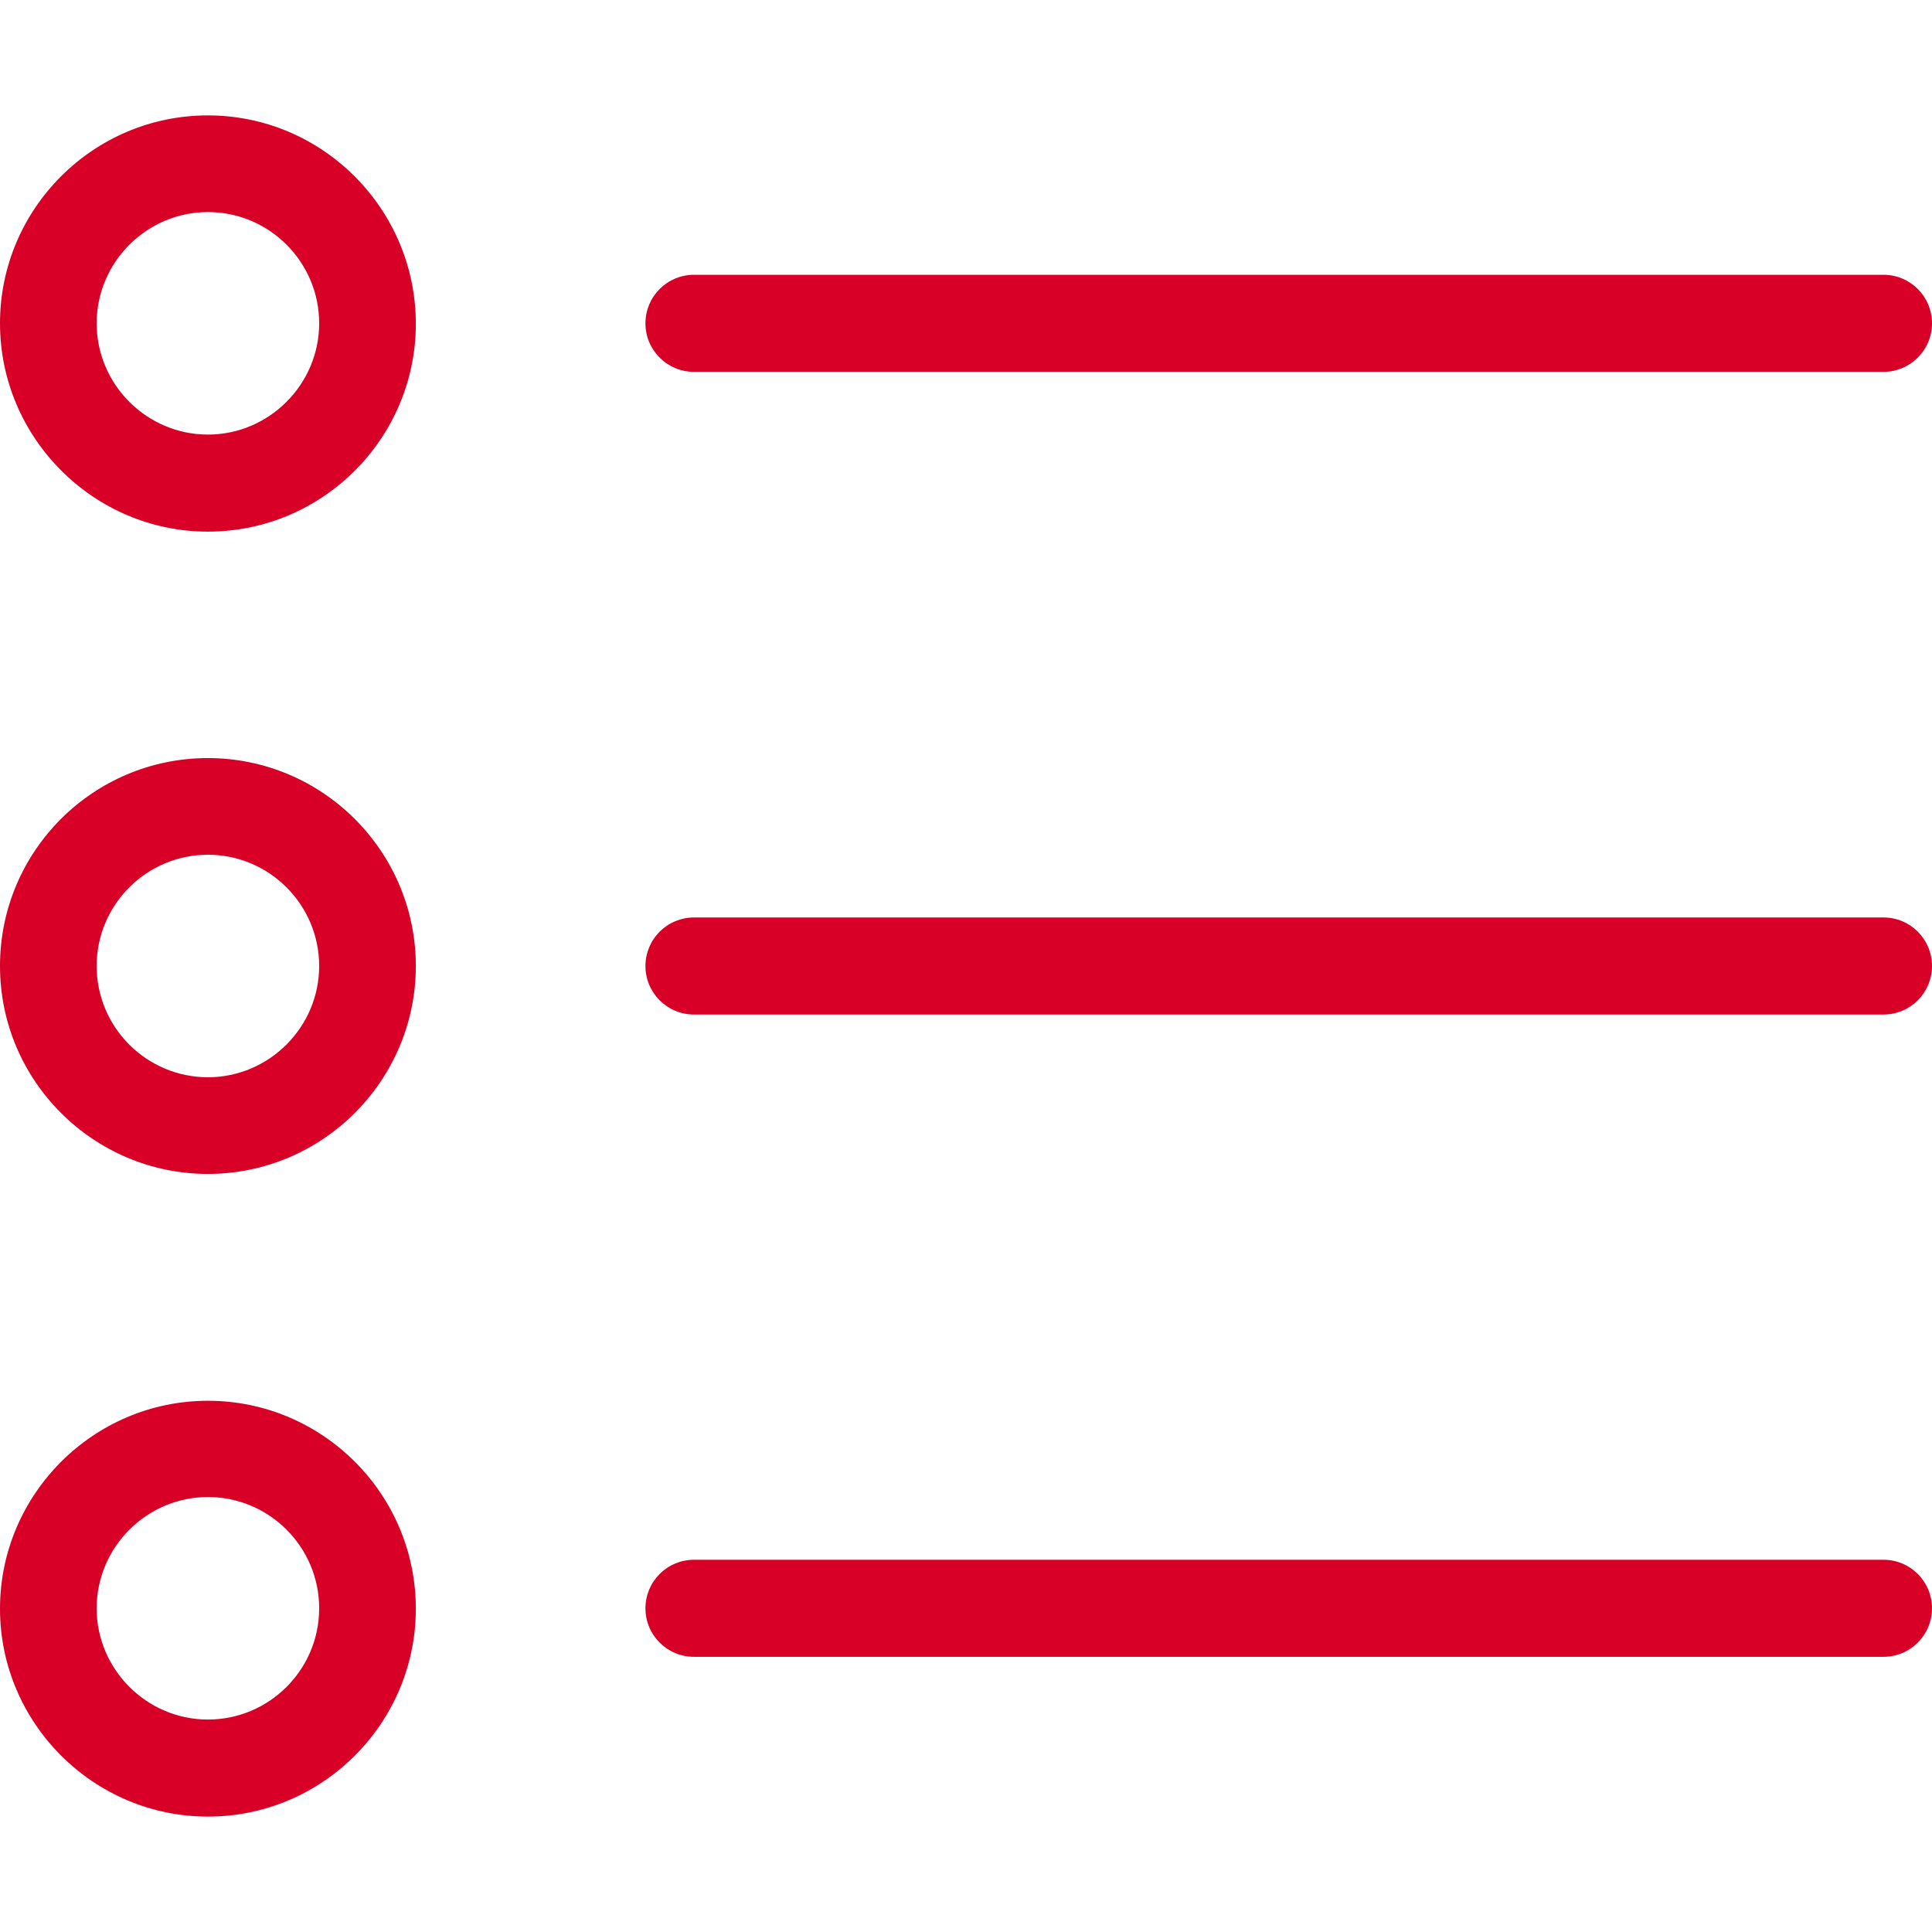
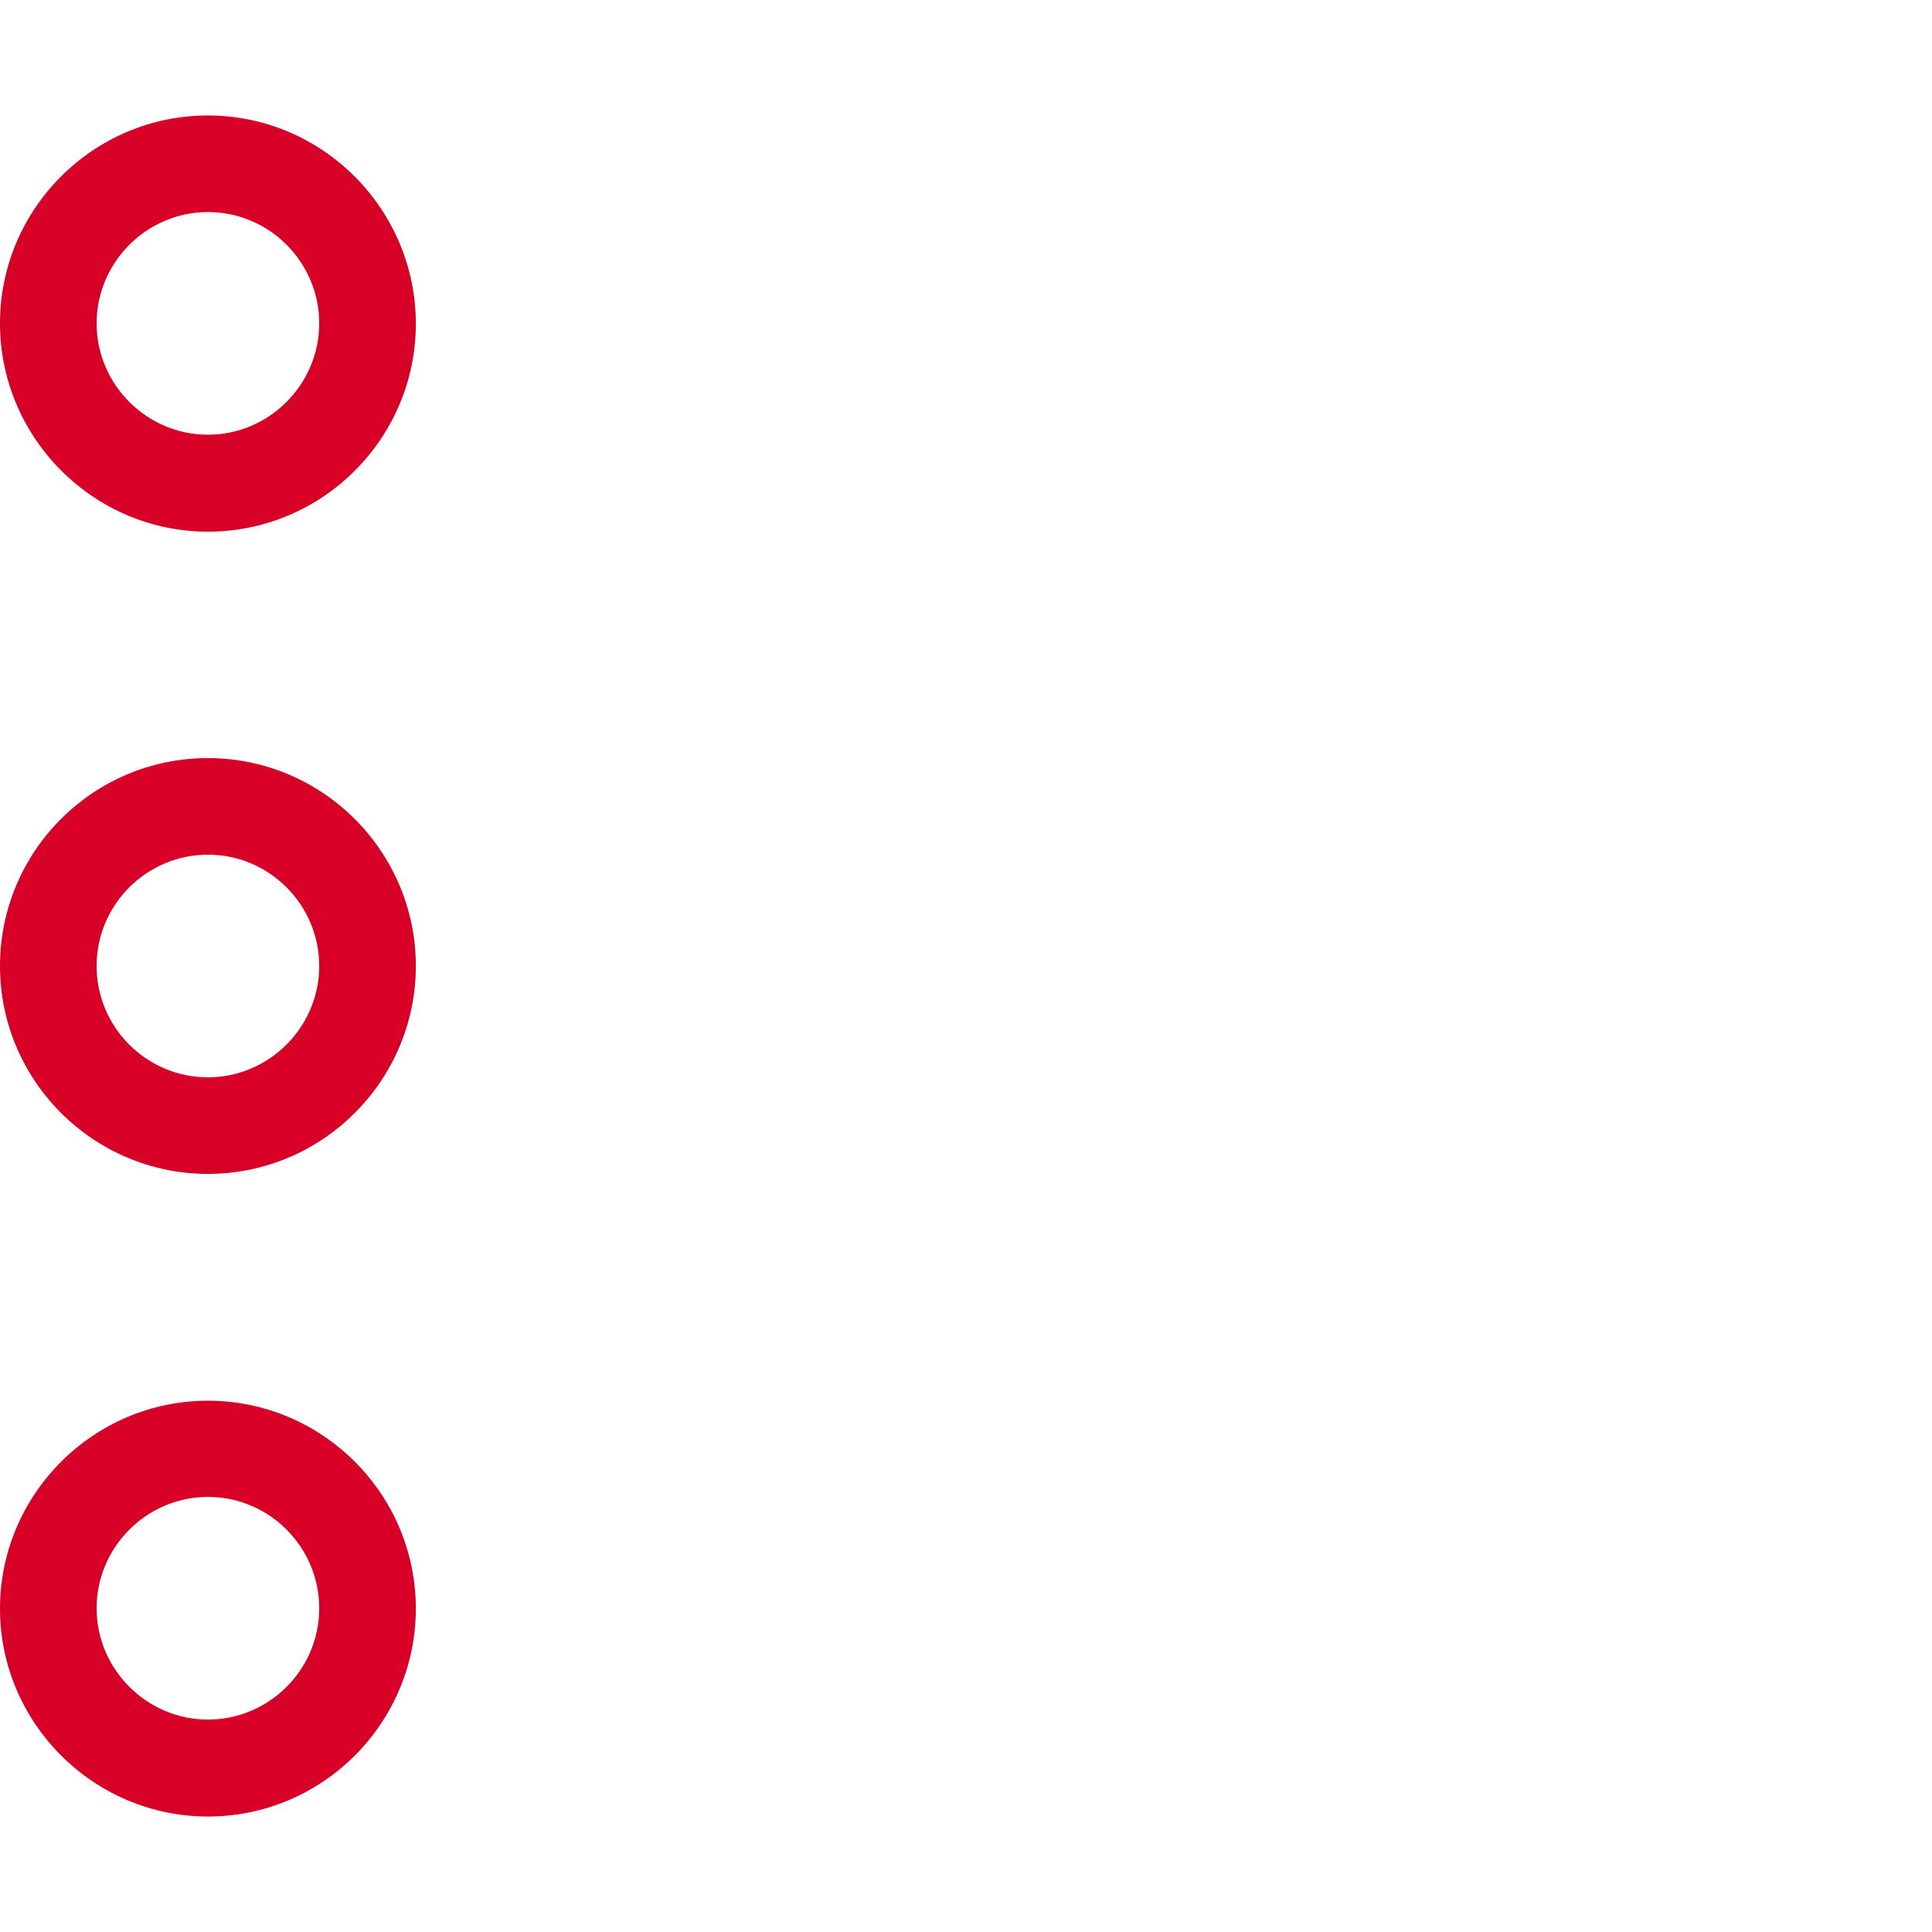
- <svg xmlns="http://www.w3.org/2000/svg" version="1.1" id="Capa_1" x="0px" y="0px" viewBox="0 0 489.7 489.7" style="enable-background:new 0 0 489.7 489.7;" xml:space="preserve" width="512px" height="512px">
+ <svg xmlns="http://www.w3.org/2000/svg" version="1.1" id="Capa_1" x="0px" y="0px" viewBox="0 0 512 512" style="enable-background:new 0 0 512 512;" xml:space="preserve">
+   <style type="text/css">
+ 	.st0{fill:#D80027;}
+ 	.st1{display:none;fill:#D80027;}
+ </style>
  <g>
    <g>
-       <path d="M52.7,134.75c29.1,0,52.7-23.7,52.7-52.7s-23.6-52.8-52.7-52.8S0,52.95,0,81.95S23.7,134.75,52.7,134.75z M52.7,53.75    c15.6,0,28.2,12.7,28.2,28.2s-12.7,28.2-28.2,28.2s-28.2-12.7-28.2-28.2S37.2,53.75,52.7,53.75z" fill="#D80027" />
-       <path d="M52.7,297.55c29.1,0,52.7-23.7,52.7-52.7s-23.6-52.7-52.7-52.7S0,215.75,0,244.85S23.7,297.55,52.7,297.55z M52.7,216.65    c15.6,0,28.2,12.7,28.2,28.2s-12.7,28.2-28.2,28.2s-28.2-12.6-28.2-28.2S37.2,216.65,52.7,216.65z" fill="#D80027" />
-       <path d="M52.7,460.45c29.1,0,52.7-23.7,52.7-52.7c0-29.1-23.7-52.7-52.7-52.7S0,378.75,0,407.75C0,436.75,23.7,460.45,52.7,460.45    z M52.7,379.45c15.6,0,28.2,12.7,28.2,28.2c0,15.6-12.7,28.2-28.2,28.2s-28.2-12.7-28.2-28.2C24.5,392.15,37.2,379.45,52.7,379.45    z" fill="#D80027" />
-       <path d="M175.9,94.25h301.5c6.8,0,12.3-5.5,12.3-12.3s-5.5-12.3-12.3-12.3H175.9c-6.8,0-12.3,5.5-12.3,12.3    S169.1,94.25,175.9,94.25z" fill="#D80027" />
-       <path d="M175.9,257.15h301.5c6.8,0,12.3-5.5,12.3-12.3s-5.5-12.3-12.3-12.3H175.9c-6.8,0-12.3,5.5-12.3,12.3    S169.1,257.15,175.9,257.15z" fill="#D80027" />
-       <path d="M175.9,419.95h301.5c6.8,0,12.3-5.5,12.3-12.3s-5.5-12.3-12.3-12.3H175.9c-6.8,0-12.3,5.5-12.3,12.3    S169.1,419.95,175.9,419.95z" fill="#D80027" />
+       <path class="st0" d="M55.1,140.9c30.4,0,55.1-24.8,55.1-55.1S85.5,30.6,55.1,30.6S0,55.4,0,85.7S24.8,140.9,55.1,140.9z     M55.1,56.2c16.3,0,29.5,13.3,29.5,29.5s-13.3,29.5-29.5,29.5s-29.5-13.3-29.5-29.5S38.9,56.2,55.1,56.2z" />
+       <path class="st0" d="M55.1,311.1c30.4,0,55.1-24.8,55.1-55.1s-24.7-55.1-55.1-55.1S0,225.6,0,256S24.8,311.1,55.1,311.1z     M55.1,226.5c16.3,0,29.5,13.3,29.5,29.5s-13.3,29.5-29.5,29.5S25.6,272.3,25.6,256S38.9,226.5,55.1,226.5z" />
+       <path class="st0" d="M55.1,481.4c30.4,0,55.1-24.8,55.1-55.1c0-30.4-24.8-55.1-55.1-55.1S0,396,0,426.3S24.8,481.4,55.1,481.4z     M55.1,396.7c16.3,0,29.5,13.3,29.5,29.5c0,16.3-13.3,29.5-29.5,29.5s-29.5-13.3-29.5-29.5C25.6,410,38.9,396.7,55.1,396.7z" />
+       <path class="st1" d="M183.9,98.5h315.2c7.1,0,12.9-5.8,12.9-12.9c0-7.1-5.8-12.9-12.9-12.9H183.9c-7.1,0-12.9,5.8-12.9,12.9    C171.1,92.8,176.8,98.5,183.9,98.5z" />
+       <path class="st1" d="M183.9,268.9h315.2c7.1,0,12.9-5.8,12.9-12.9s-5.8-12.9-12.9-12.9H183.9c-7.1,0-12.9,5.8-12.9,12.9    S176.8,268.9,183.9,268.9z" />
+       <path class="st1" d="M183.9,439.1h315.2c7.1,0,12.9-5.8,12.9-12.9s-5.8-12.9-12.9-12.9H183.9c-7.1,0-12.9,5.8-12.9,12.9    S176.8,439.1,183.9,439.1z" />
    </g>
  </g>
-   <g>
- </g>
-   <g>
- </g>
-   <g>
- </g>
-   <g>
- </g>
-   <g>
- </g>
-   <g>
- </g>
-   <g>
- </g>
-   <g>
- </g>
-   <g>
- </g>
-   <g>
- </g>
-   <g>
- </g>
-   <g>
- </g>
-   <g>
- </g>
-   <g>
- </g>
-   <g>
- </g>
</svg>
